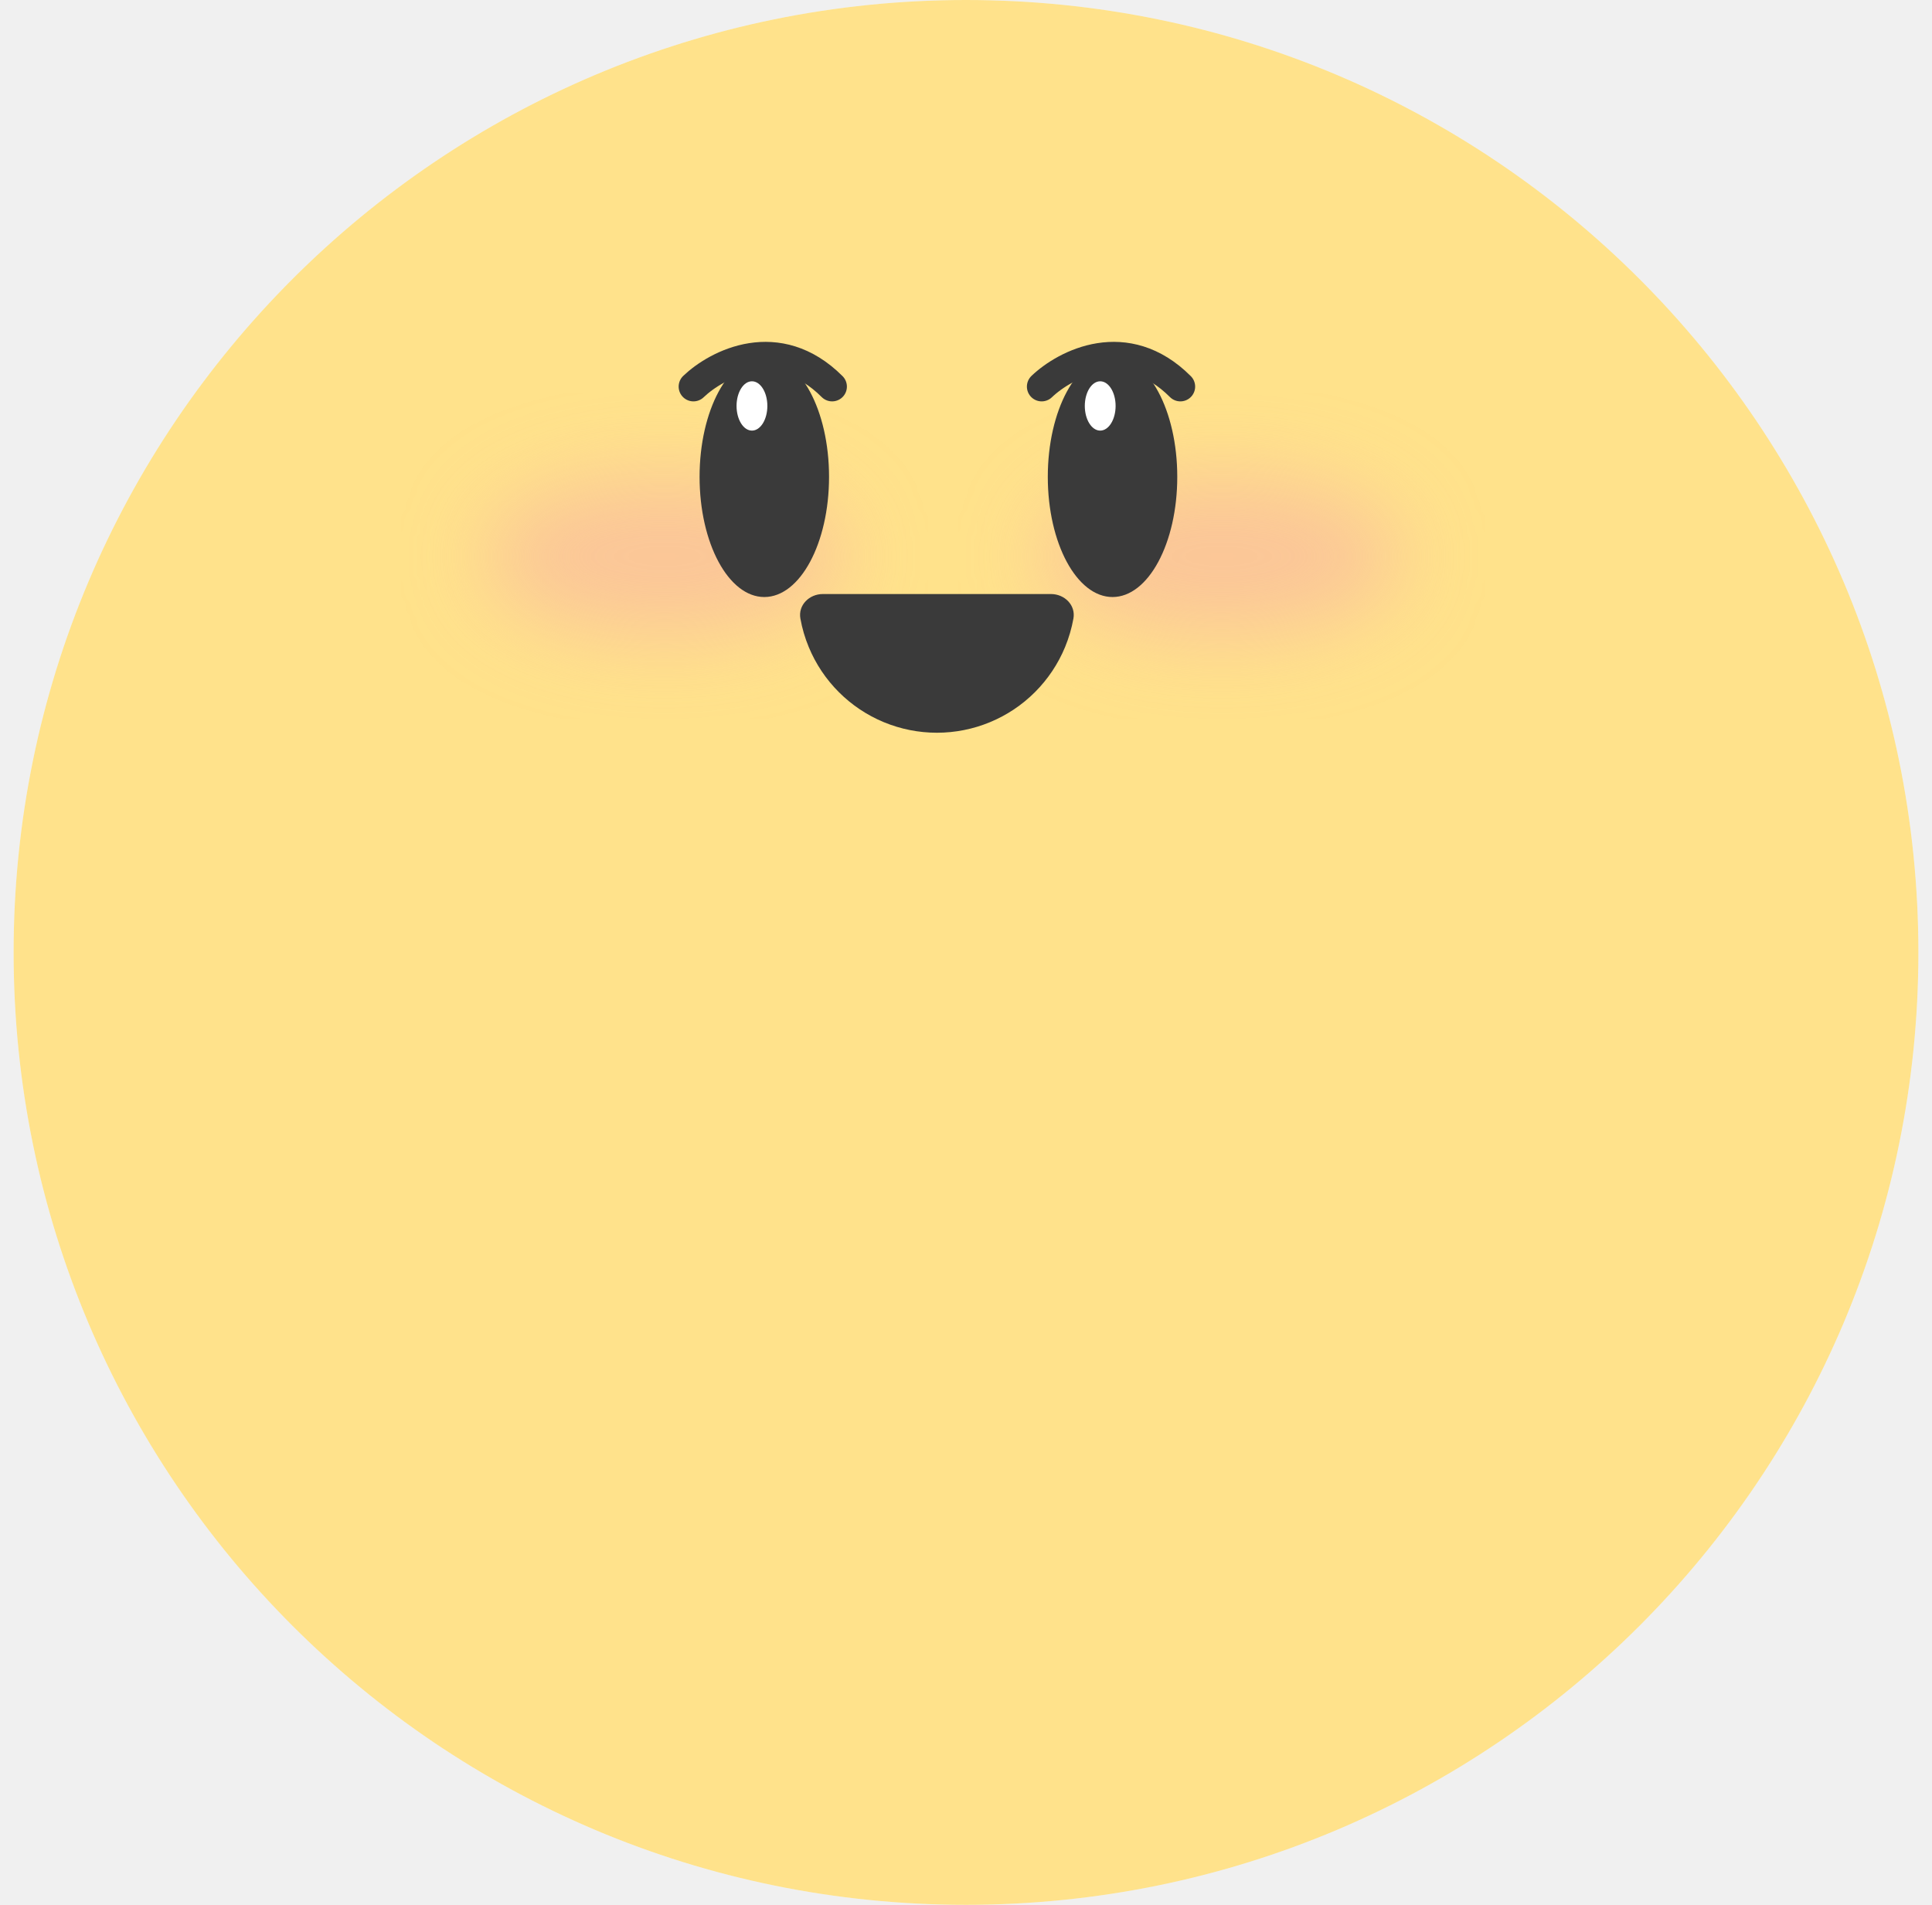
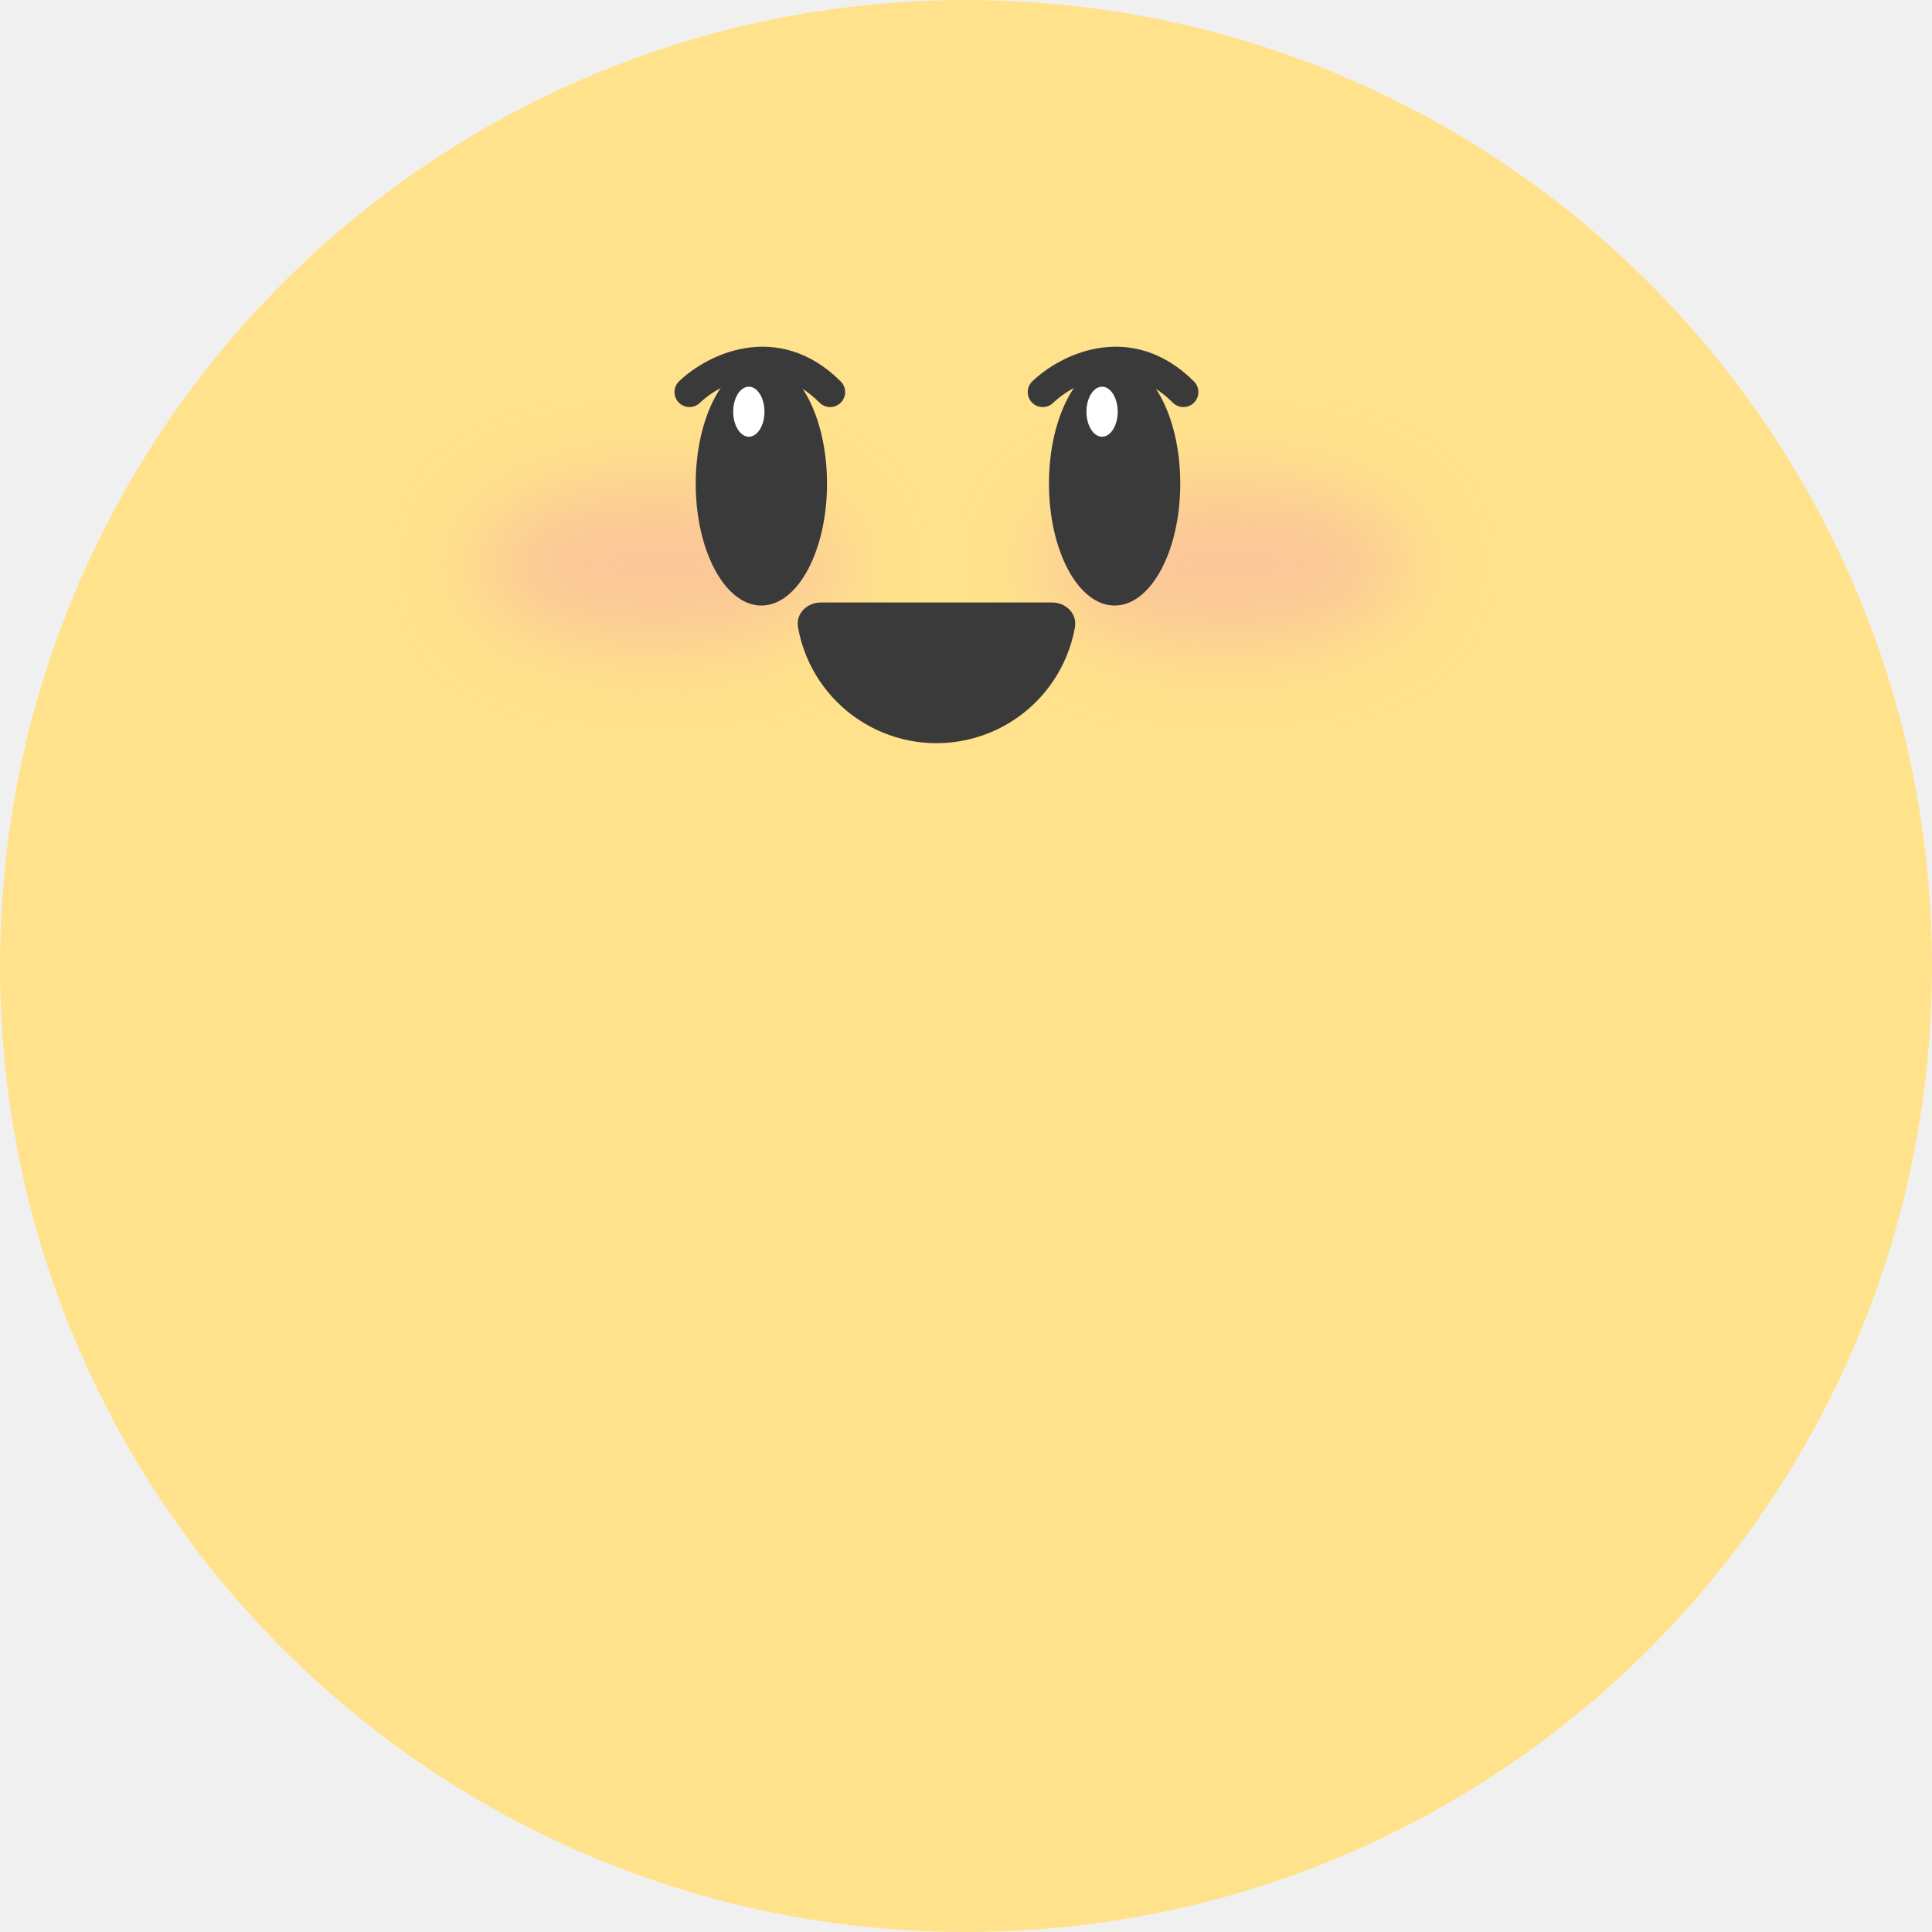
- <svg xmlns="http://www.w3.org/2000/svg" width="71" height="70" viewBox="0 0 71 70" fill="none">
-   <circle cx="35.5" cy="35" r="35" fill="#F1F7FF" />
-   <mask id="mask0_2956_6968" style="mask-type:alpha" maskUnits="userSpaceOnUse" x="0" y="0" width="71" height="70">
-     <circle cx="35.5" cy="35" r="35" fill="#F1F7FF" />
+ <svg xmlns="http://www.w3.org/2000/svg" width="300" height="300" viewBox="0 0 300 300" fill="none">
+   <circle cx="150" cy="150" r="150" fill="#F1F7FF" />
+   <mask id="mask0_4609_23635" style="mask-type:alpha" maskUnits="userSpaceOnUse" x="0" y="0" width="300" height="300">
+     <circle cx="150" cy="150" r="150" fill="#F1F7FF" />
  </mask>
-   <g mask="url(#mask0_2956_6968)">
-     <g filter="url(#filter0_d_2956_6968)">
-       <path d="M21.98 -12.734C25.944 -24.935 43.206 -24.935 47.17 -12.734L51.091 -0.667C52.864 4.789 57.949 8.484 63.686 8.484H76.373C89.203 8.484 94.537 24.901 84.158 32.441L73.893 39.899C69.252 43.271 67.309 49.249 69.082 54.705L73.003 66.772C76.968 78.973 63.003 89.119 52.623 81.578L42.359 74.121C37.718 70.749 31.432 70.749 26.791 74.121L16.526 81.578C6.147 89.119 -7.818 78.973 -3.853 66.772L0.067 54.705C1.84 49.249 -0.102 43.271 -4.744 39.899L-15.008 32.441C-25.387 24.901 -20.053 8.484 -7.224 8.484H5.464C11.201 8.484 16.286 4.789 18.059 -0.667L21.98 -12.734Z" fill="#FFE28B" />
+   <g mask="url(#mask0_4609_23635)">
+     <g filter="url(#filter0_d_4609_23635)">
+       <path d="M92.055 -54.575C109.045 -106.866 183.023 -106.866 200.014 -54.575L216.817 -2.862C224.415 20.524 246.207 36.357 270.796 36.357H325.171C380.153 36.357 403.014 106.714 358.532 139.032L314.542 170.993C294.649 185.446 286.325 211.064 293.924 234.45L310.726 286.163C327.717 338.454 267.867 381.938 223.385 349.62L179.395 317.659C159.503 303.206 132.566 303.206 112.673 317.659L68.683 349.62C24.201 381.938 -35.648 338.454 -18.658 286.163L-1.855 234.45C5.743 211.064 -2.581 185.446 -22.474 170.993L-66.463 139.032C-110.945 106.714 -88.085 36.357 -33.102 36.357H21.272C45.861 36.357 67.654 20.524 75.252 -2.862L92.055 -54.575Z" fill="#FFE28B" />
    </g>
-     <g filter="url(#filter1_f_2956_6968)">
-       <ellipse cx="24.418" cy="20.443" rx="6.638" ry="2.925" fill="#F8ABA6" fill-opacity="0.5" />
+     <g filter="url(#filter1_f_4609_23635)">
+       <ellipse cx="102.505" cy="87.612" rx="28.451" ry="12.537" fill="#F8ABA6" fill-opacity="0.5" />
    </g>
-     <g filter="url(#filter2_f_2956_6968)">
-       <ellipse cx="44.896" cy="20.443" rx="6.638" ry="2.925" fill="#F8ABA6" fill-opacity="0.5" />
+     <g filter="url(#filter2_f_4609_23635)">
+       <ellipse cx="190.263" cy="87.612" rx="28.451" ry="12.537" fill="#F8ABA6" fill-opacity="0.5" />
    </g>
-     <ellipse cx="28.088" cy="17.523" rx="2.379" ry="4.417" fill="#3A3A3A" />
-     <ellipse cx="27.634" cy="14.918" rx="0.566" ry="0.906" fill="white" />
-     <path d="M25.483 14.207C26.351 13.376 28.586 12.213 30.58 14.207" stroke="#3A3A3A" stroke-width="1.086" stroke-linecap="round" />
-     <ellipse cx="40.885" cy="17.523" rx="2.379" ry="4.417" fill="#3A3A3A" />
-     <ellipse cx="40.432" cy="14.918" rx="0.566" ry="0.906" fill="white" />
-     <path d="M38.281 14.207C39.15 13.376 41.385 12.213 43.378 14.207" stroke="#3A3A3A" stroke-width="1.086" stroke-linecap="round" />
-     <path d="M38.623 21.83C39.123 21.83 39.536 22.238 39.448 22.73C39.383 23.09 39.28 23.442 39.14 23.781C38.884 24.399 38.508 24.961 38.035 25.434C37.562 25.908 37 26.283 36.381 26.539C35.763 26.795 35.1 26.927 34.431 26.927C33.761 26.927 33.099 26.795 32.48 26.539C31.862 26.283 31.3 25.908 30.827 25.434C30.353 24.961 29.978 24.399 29.722 23.781C29.581 23.442 29.478 23.09 29.414 22.73C29.326 22.238 29.739 21.83 30.239 21.83L34.431 21.83H38.623Z" fill="#3A3A3A" />
+     <ellipse cx="118.225" cy="75.096" rx="10.194" ry="18.932" fill="#3A3A3A" />
+     <ellipse cx="116.279" cy="63.93" rx="2.427" ry="3.883" fill="white" />
+     <path d="M107.062 60.881C110.784 57.322 120.363 52.338 128.907 60.881" stroke="#3A3A3A" stroke-width="4.653" stroke-linecap="round" />
+     <ellipse cx="173.077" cy="75.096" rx="10.194" ry="18.932" fill="#3A3A3A" />
+     <ellipse cx="171.13" cy="63.93" rx="2.427" ry="3.883" fill="white" />
+     <path d="M161.914 60.881C165.636 57.322 175.215 52.338 183.758 60.881" stroke="#3A3A3A" stroke-width="4.653" stroke-linecap="round" />
+     <path d="M163.381 93.555C165.523 93.555 167.294 95.305 166.916 97.413C166.639 98.953 166.198 100.462 165.596 101.915C164.498 104.565 162.889 106.973 160.861 109.001C158.832 111.03 156.424 112.639 153.774 113.737C151.124 114.834 148.283 115.4 145.415 115.4C142.546 115.4 139.705 114.834 137.055 113.737C134.405 112.639 131.997 111.03 129.968 109.001C127.94 106.973 126.331 104.565 125.233 101.915C124.631 100.462 124.19 98.953 123.914 97.413C123.535 95.305 125.306 93.555 127.448 93.555L145.415 93.555H163.381Z" fill="#3A3A3A" />
  </g>
  <defs>
-     <filter id="filter0_d_2956_6968" x="-21.964" y="-23.356" width="113.078" height="108.995" filterUnits="userSpaceOnUse" color-interpolation-filters="sRGB">
+     <filter id="filter0_d_4609_23635" x="-96.275" y="-100.099" width="484.621" height="467.121" filterUnits="userSpaceOnUse" color-interpolation-filters="sRGB">
      <feFlood flood-opacity="0" result="BackgroundImageFix" />
      <feColorMatrix in="SourceAlpha" type="matrix" values="0 0 0 0 0 0 0 0 0 0 0 0 0 0 0 0 0 0 127 0" result="hardAlpha" />
      <feOffset />
-       <feGaussianBlur stdDeviation="0.736" />
+       <feGaussianBlur stdDeviation="3.153" />
      <feComposite in2="hardAlpha" operator="out" />
      <feColorMatrix type="matrix" values="0 0 0 0 1 0 0 0 0 0.943 0 0 0 0 0.773 0 0 0 1 0" />
-       <feBlend mode="normal" in2="BackgroundImageFix" result="effect1_dropShadow_2956_6968" />
-       <feBlend mode="normal" in="SourceGraphic" in2="effect1_dropShadow_2956_6968" result="shape" />
+       <feBlend mode="normal" in2="BackgroundImageFix" result="effect1_dropShadow_4609_23635" />
+       <feBlend mode="normal" in="SourceGraphic" in2="effect1_dropShadow_4609_23635" result="shape" />
    </filter>
-     <filter id="filter1_f_2956_6968" x="14.742" y="14.479" width="19.353" height="11.927" filterUnits="userSpaceOnUse" color-interpolation-filters="sRGB">
+     <filter id="filter1_f_4609_23635" x="61.035" y="62.054" width="82.938" height="51.114" filterUnits="userSpaceOnUse" color-interpolation-filters="sRGB">
      <feFlood flood-opacity="0" result="BackgroundImageFix" />
      <feBlend mode="normal" in="SourceGraphic" in2="BackgroundImageFix" result="shape" />
-       <feGaussianBlur stdDeviation="1.519" result="effect1_foregroundBlur_2956_6968" />
+       <feGaussianBlur stdDeviation="6.51" result="effect1_foregroundBlur_4609_23635" />
    </filter>
-     <filter id="filter2_f_2956_6968" x="35.219" y="14.479" width="19.353" height="11.927" filterUnits="userSpaceOnUse" color-interpolation-filters="sRGB">
+     <filter id="filter2_f_4609_23635" x="148.793" y="62.054" width="82.938" height="51.114" filterUnits="userSpaceOnUse" color-interpolation-filters="sRGB">
      <feFlood flood-opacity="0" result="BackgroundImageFix" />
      <feBlend mode="normal" in="SourceGraphic" in2="BackgroundImageFix" result="shape" />
-       <feGaussianBlur stdDeviation="1.519" result="effect1_foregroundBlur_2956_6968" />
+       <feGaussianBlur stdDeviation="6.51" result="effect1_foregroundBlur_4609_23635" />
    </filter>
  </defs>
</svg>
